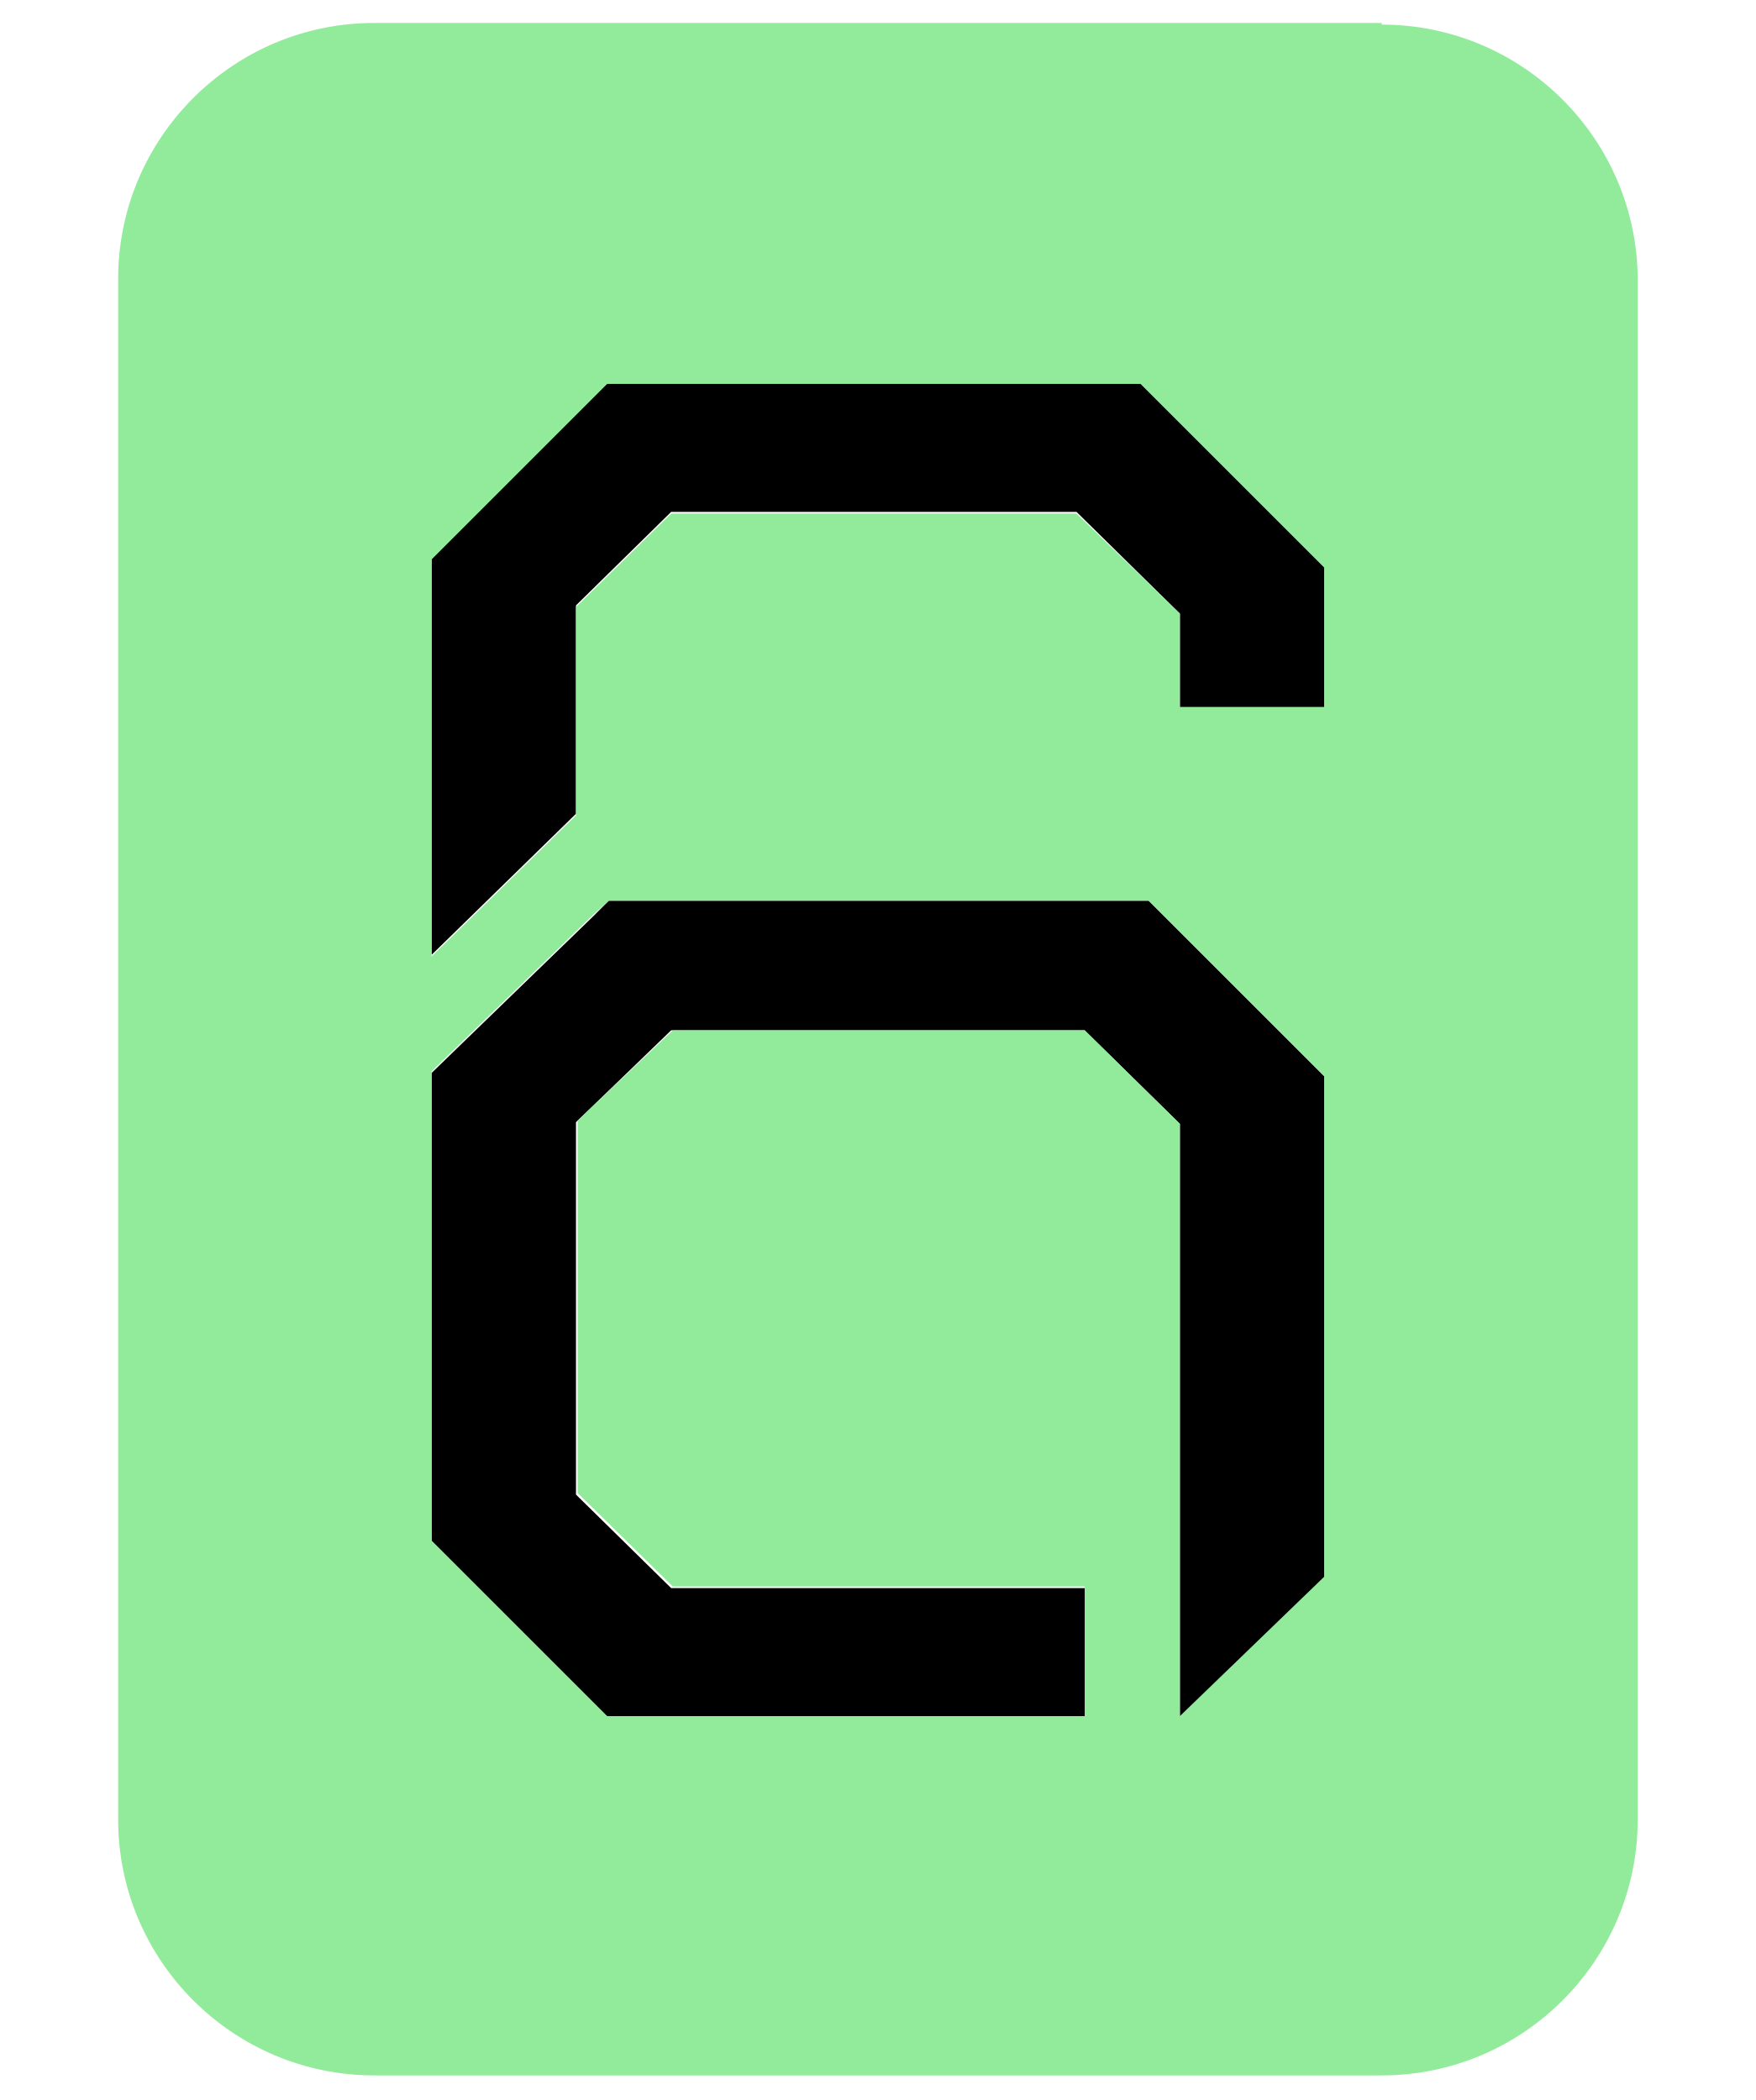
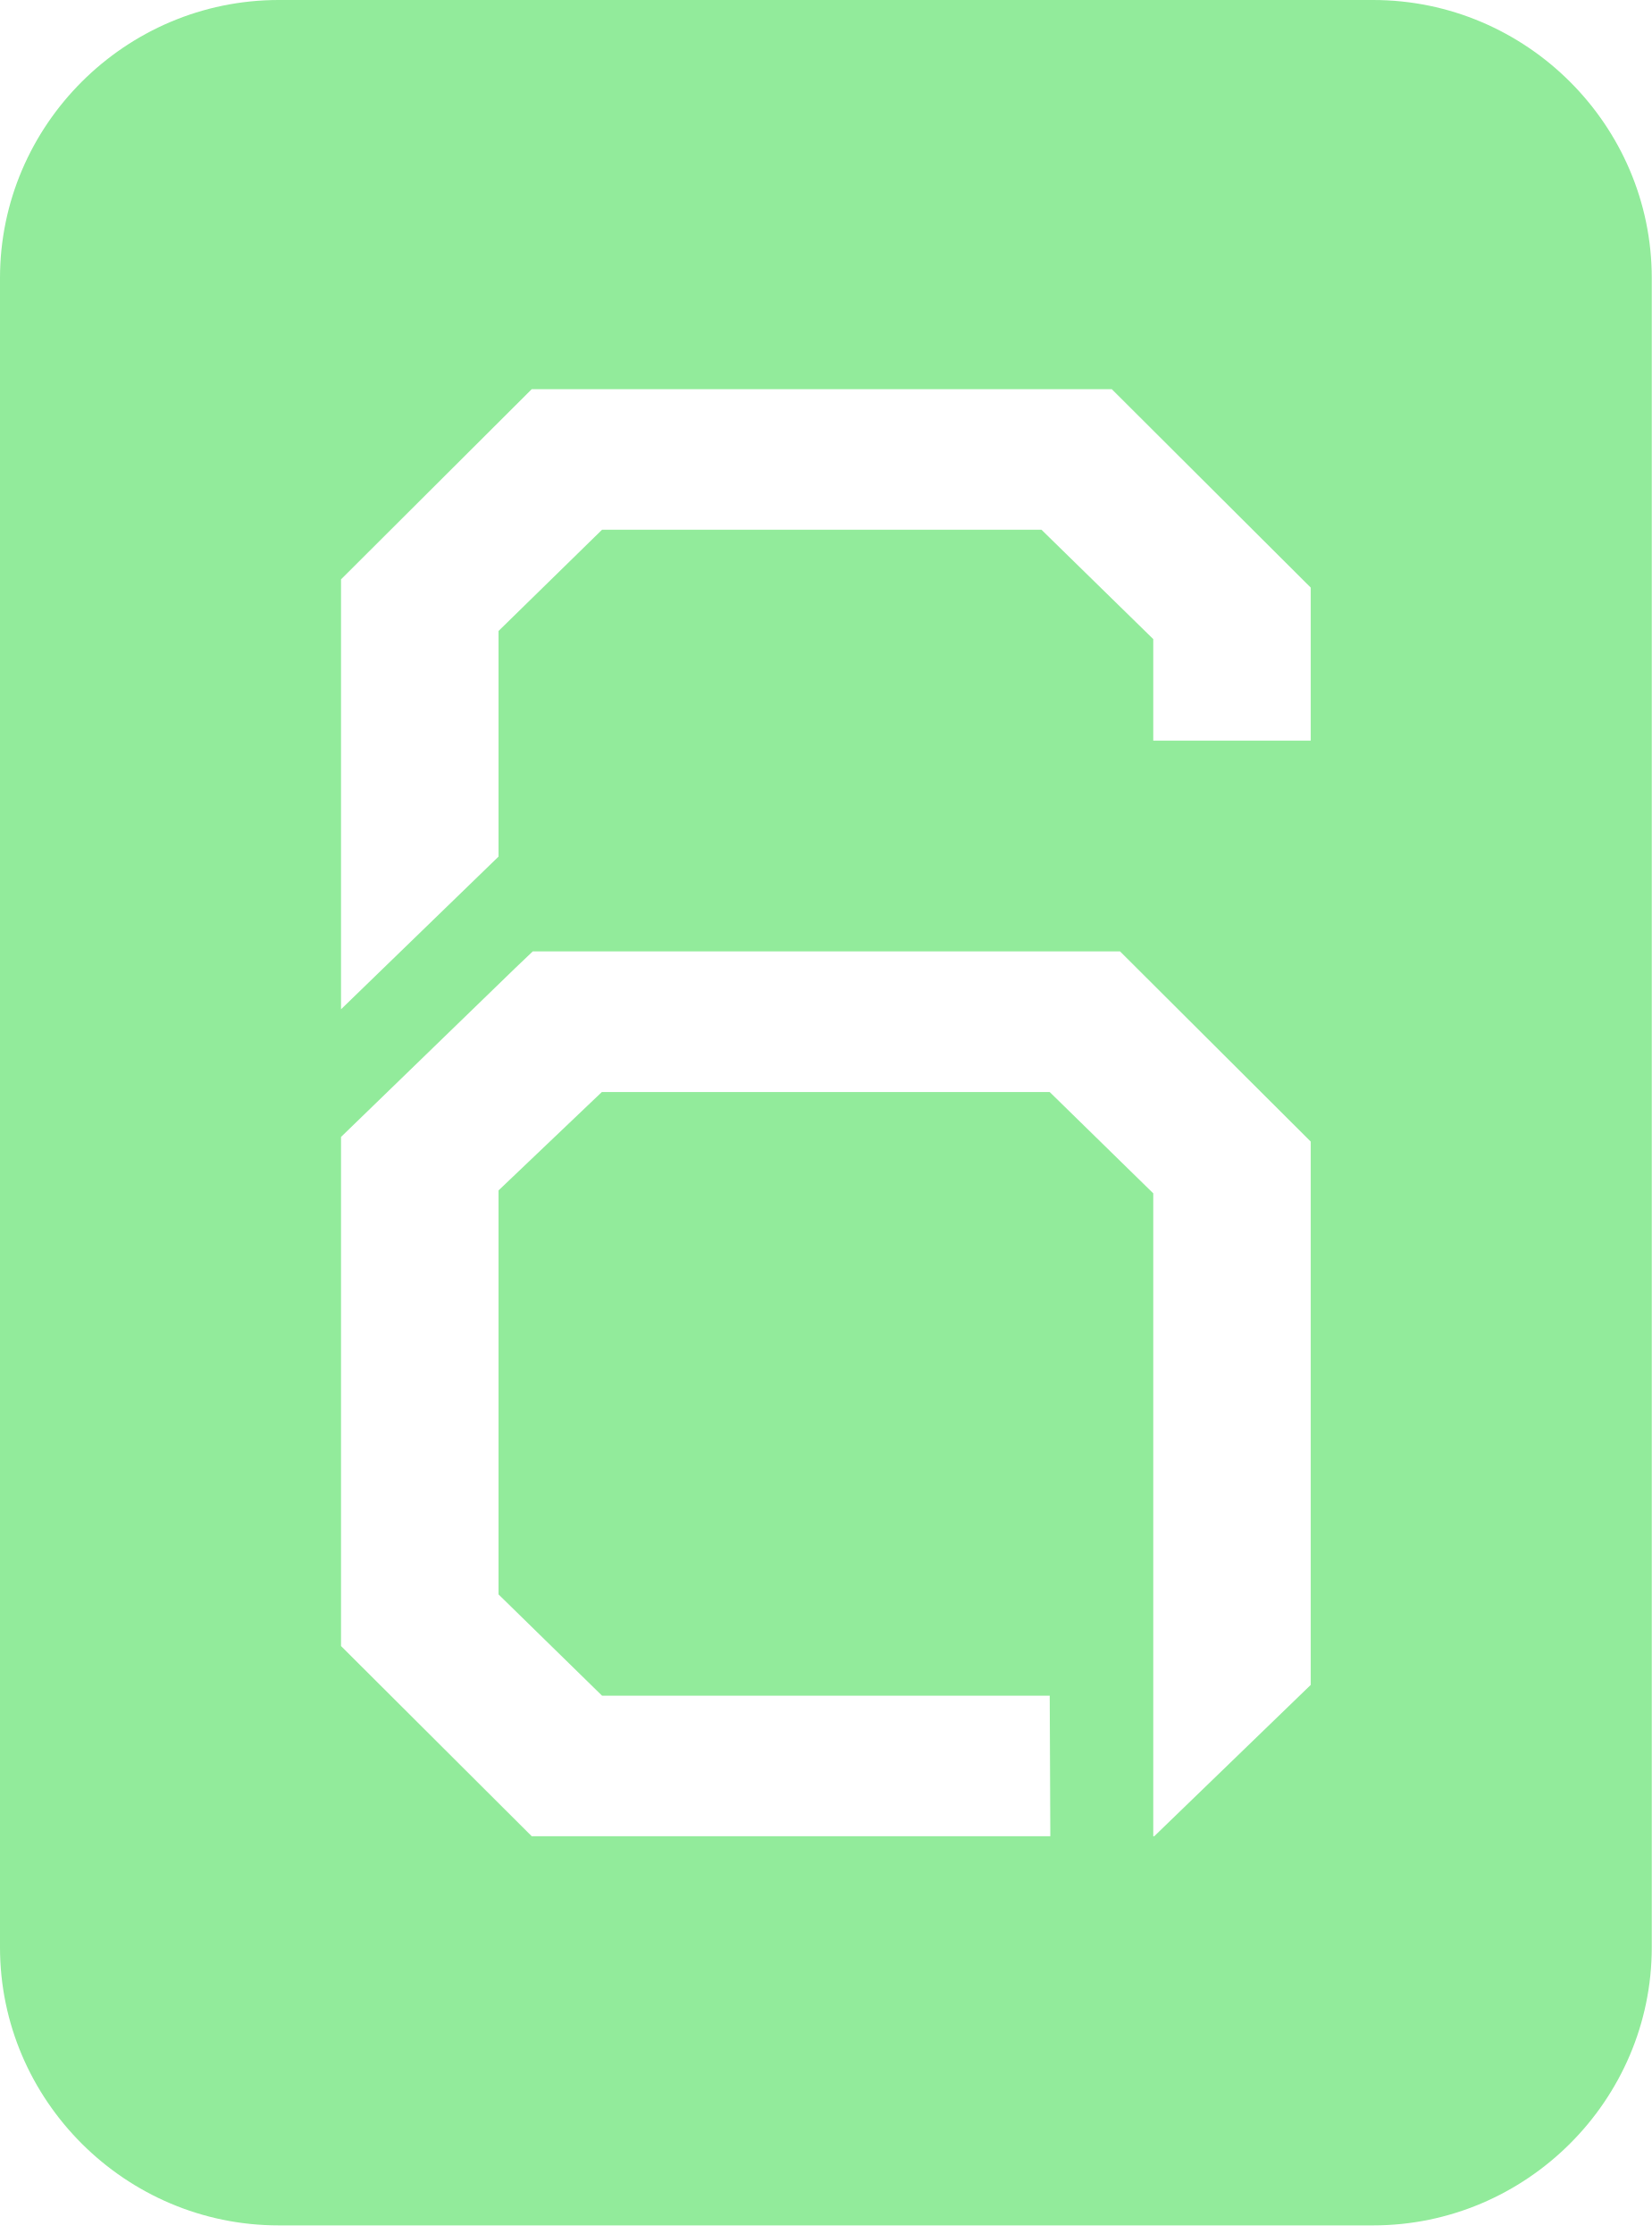
- <svg xmlns="http://www.w3.org/2000/svg" id="Layer_1" version="1.1" viewBox="0 0 107 128">
-   <defs>
-     <style>
-       .st0 {
-         fill: #92eb9b;
-       }
-     </style>
-   </defs>
-   <polygon points="35.1 36.9 40.9 31.2 65.6 31.2 71.9 37.4 71.9 43.1 80.7 43.1 80.7 34.5 69.5 23.3 37 23.3 26.3 34 26.3 58.2 35.1 49.6 35.1 36.9" />
-   <polygon points="37.1 54.9 36.1 55.9 26.3 65.4 26.3 94 37 104.7 66.1 104.7 66.1 96.8 40.9 96.8 35.1 91.1 35.1 68.4 40.9 62.8 66.1 62.8 71.9 68.5 71.9 104.7 71.9 104.7 80.7 96.2 80.7 65.6 70 54.9 37.1 54.9" />
-   <path class="st0" d="M84.2,1.4H22.8c-8.6,0-15.6,7-15.6,15.6v93.9c0,8.6,7,15.6,15.6,15.6h61.4c8.6,0,15.6-7,15.6-15.6V17.1c0-8.6-7-15.6-15.6-15.6ZM66.1,62.8h-25.1l-5.8,5.5v22.7l5.8,5.7h25.1v7.9s-29.1,0-29.1,0l-10.7-10.7v-28.6l9.8-9.5,1-.9h32.9l10.7,10.7v30.5l-8.8,8.5h0v-36.1l-5.8-5.7ZM80.7,43.1h-8.8v-5.7l-6.3-6.1h-24.7l-5.8,5.7v12.7l-8.8,8.6v-24.2l10.7-10.7h32.5l11.2,11.2v8.6Z" />
+ <svg xmlns="http://www.w3.org/2000/svg" viewBox="0 0 88 119" fill="none">
+   <path d="M73.153 0H14.847C6.681 0 0 6.665 0 14.811V103.731C0 111.877 6.681 118.542 14.847 118.542H73.153C81.319 118.542 88 111.877 88 103.731V14.811C88 6.665 81.319 0 73.153 0ZM18.169 30.861L28.329 20.73H59.231L69.831 31.3L69.831 39.451H61.441V34.043L55.485 28.217H32.075L26.559 33.612V45.63L18.169 53.762V30.861ZM69.831 89.75L61.494 97.812H61.441V63.566L55.925 58.171H32.062L26.559 63.412V84.93L32.075 90.325H55.925L55.957 97.812H28.329L18.169 87.681V60.562L27.44 51.577L28.383 50.679H59.671L69.831 60.81V89.75Z" fill="#92EB9B" />
</svg>
